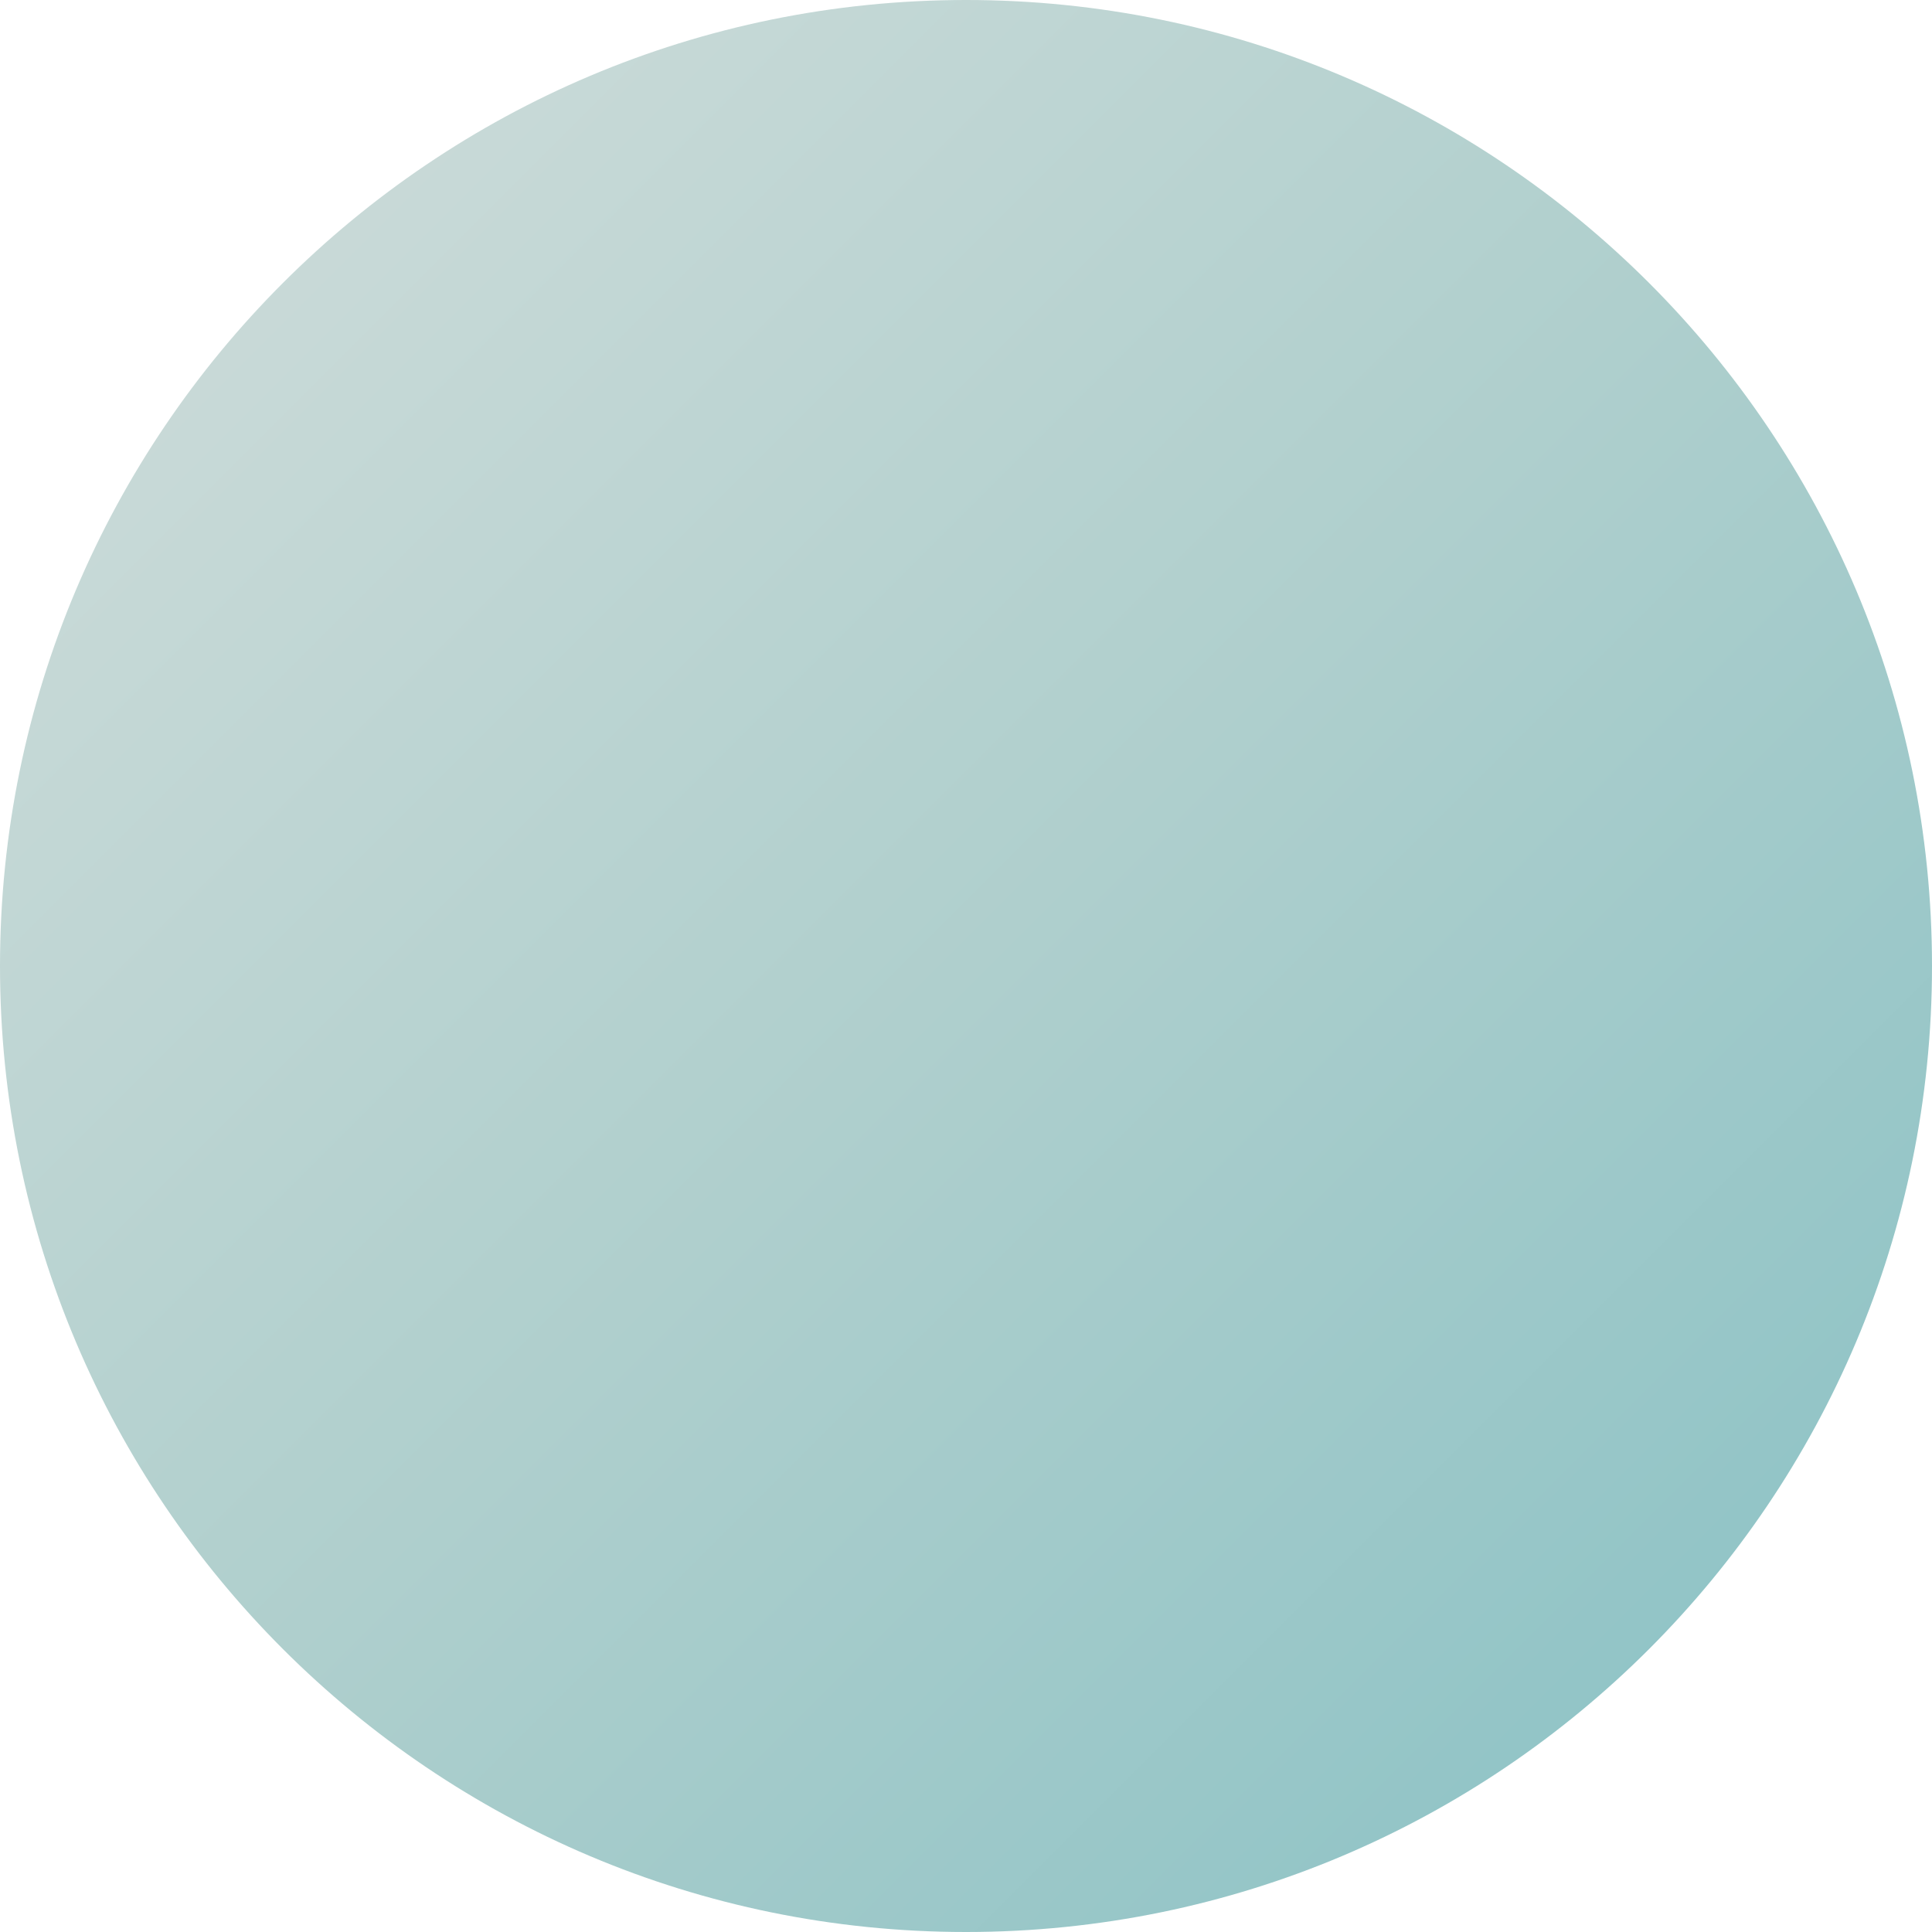
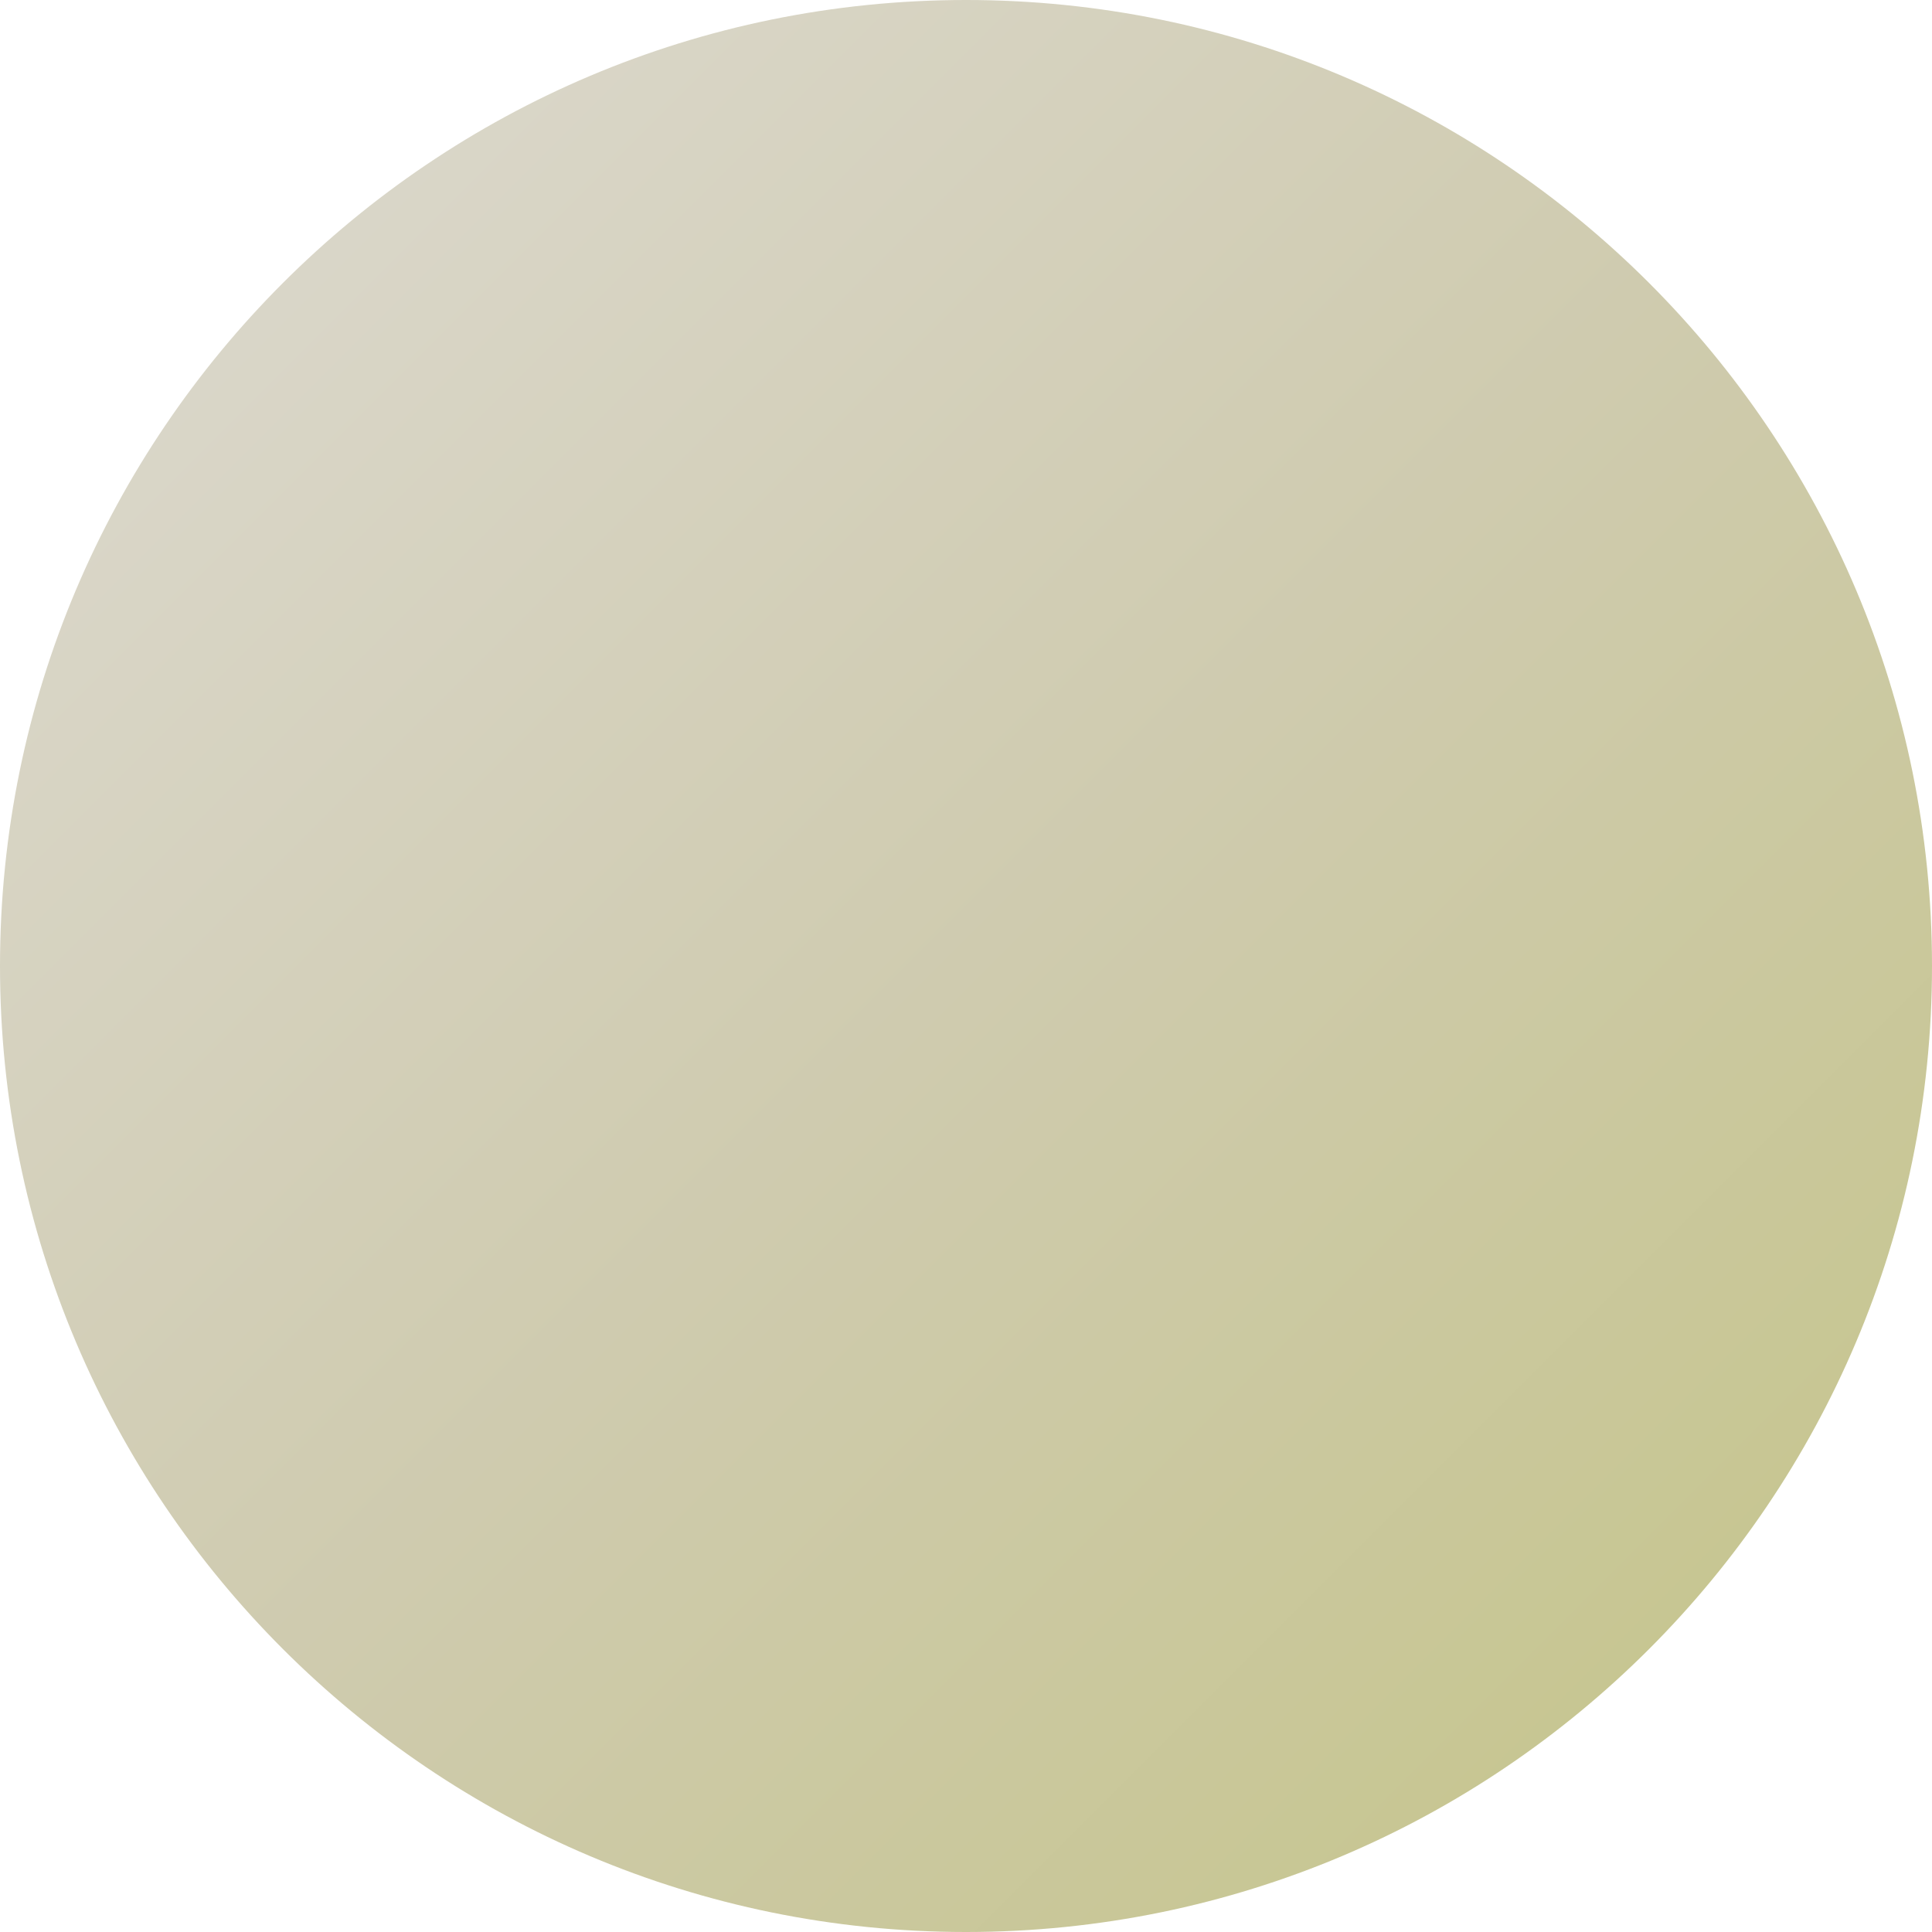
<svg xmlns="http://www.w3.org/2000/svg" width="48" height="48" viewBox="0 0 48 48">
  <defs>
-     <linearGradient id="grad_1751474891" x1="0%" y1="0%" x2="100%" y2="100%">
-       <stop offset="0%" style="stop-color:#d3dedc;stop-opacity:1" />
-       <stop offset="50%" style="stop-color:#afcfcd;stop-opacity:1" />
-       <stop offset="100%" style="stop-color:#86c0c4;stop-opacity:1" />
+     <linearGradient id="grad_1751492081" x1="0%" y1="0%" x2="100%" y2="100%">
+       <stop offset="0%" style="stop-color:#dedbd3;stop-opacity:1" />
+       <stop offset="50%" style="stop-color:#cfcbaf;stop-opacity:1" />
+       <stop offset="100%" style="stop-color:#c4c486;stop-opacity:1" />
    </linearGradient>
-     <linearGradient id="grad_hover_1751474891" x1="0%" y1="0%" x2="100%" y2="100%">
-       <stop offset="0%" style="stop-color:#a0bab5;stop-opacity:1" />
-       <stop offset="50%" style="stop-color:#7cb4b1;stop-opacity:1" />
-       <stop offset="100%" style="stop-color:#55acb2;stop-opacity:1" />
+     <linearGradient id="grad_hover_1751492081" x1="0%" y1="0%" x2="100%" y2="100%">
+       <stop offset="0%" style="stop-color:#bab3a0;stop-opacity:1" />
+       <stop offset="50%" style="stop-color:#b4ad7c;stop-opacity:1" />
+       <stop offset="100%" style="stop-color:#b2b255;stop-opacity:1" />
    </linearGradient>
-     <linearGradient id="grad_active_1751474891" x1="0%" y1="0%" x2="100%" y2="100%">
-       <stop offset="0%" style="stop-color:#629087;stop-opacity:1" />
-       <stop offset="50%" style="stop-color:#478d89;stop-opacity:1" />
-       <stop offset="100%" style="stop-color:#328085;stop-opacity:1" />
+     <linearGradient id="grad_active_1751492081" x1="0%" y1="0%" x2="100%" y2="100%">
+       <stop offset="0%" style="stop-color:#908362;stop-opacity:1" />
+       <stop offset="50%" style="stop-color:#8d8447;stop-opacity:1" />
+       <stop offset="100%" style="stop-color:#858532;stop-opacity:1" />
    </linearGradient>
  </defs>
  <style>
    .logo-circle {
-       fill: url(#grad_1751474891);
+       fill: url(#grad_1751492081);
      transition: fill 0.2s ease, transform 0.1s ease;
      cursor: pointer;
    }
    
    .logo-circle:hover {
-       fill: url(#grad_hover_1751474891);
+       fill: url(#grad_hover_1751492081);
    }
    
    .logo-circle:active {
-       fill: url(#grad_active_1751474891);
+       fill: url(#grad_active_1751492081);
      transform: translateY(2px);
    }
  </style>
  <circle cx="24" cy="24" r="24" class="logo-circle" />
</svg>
